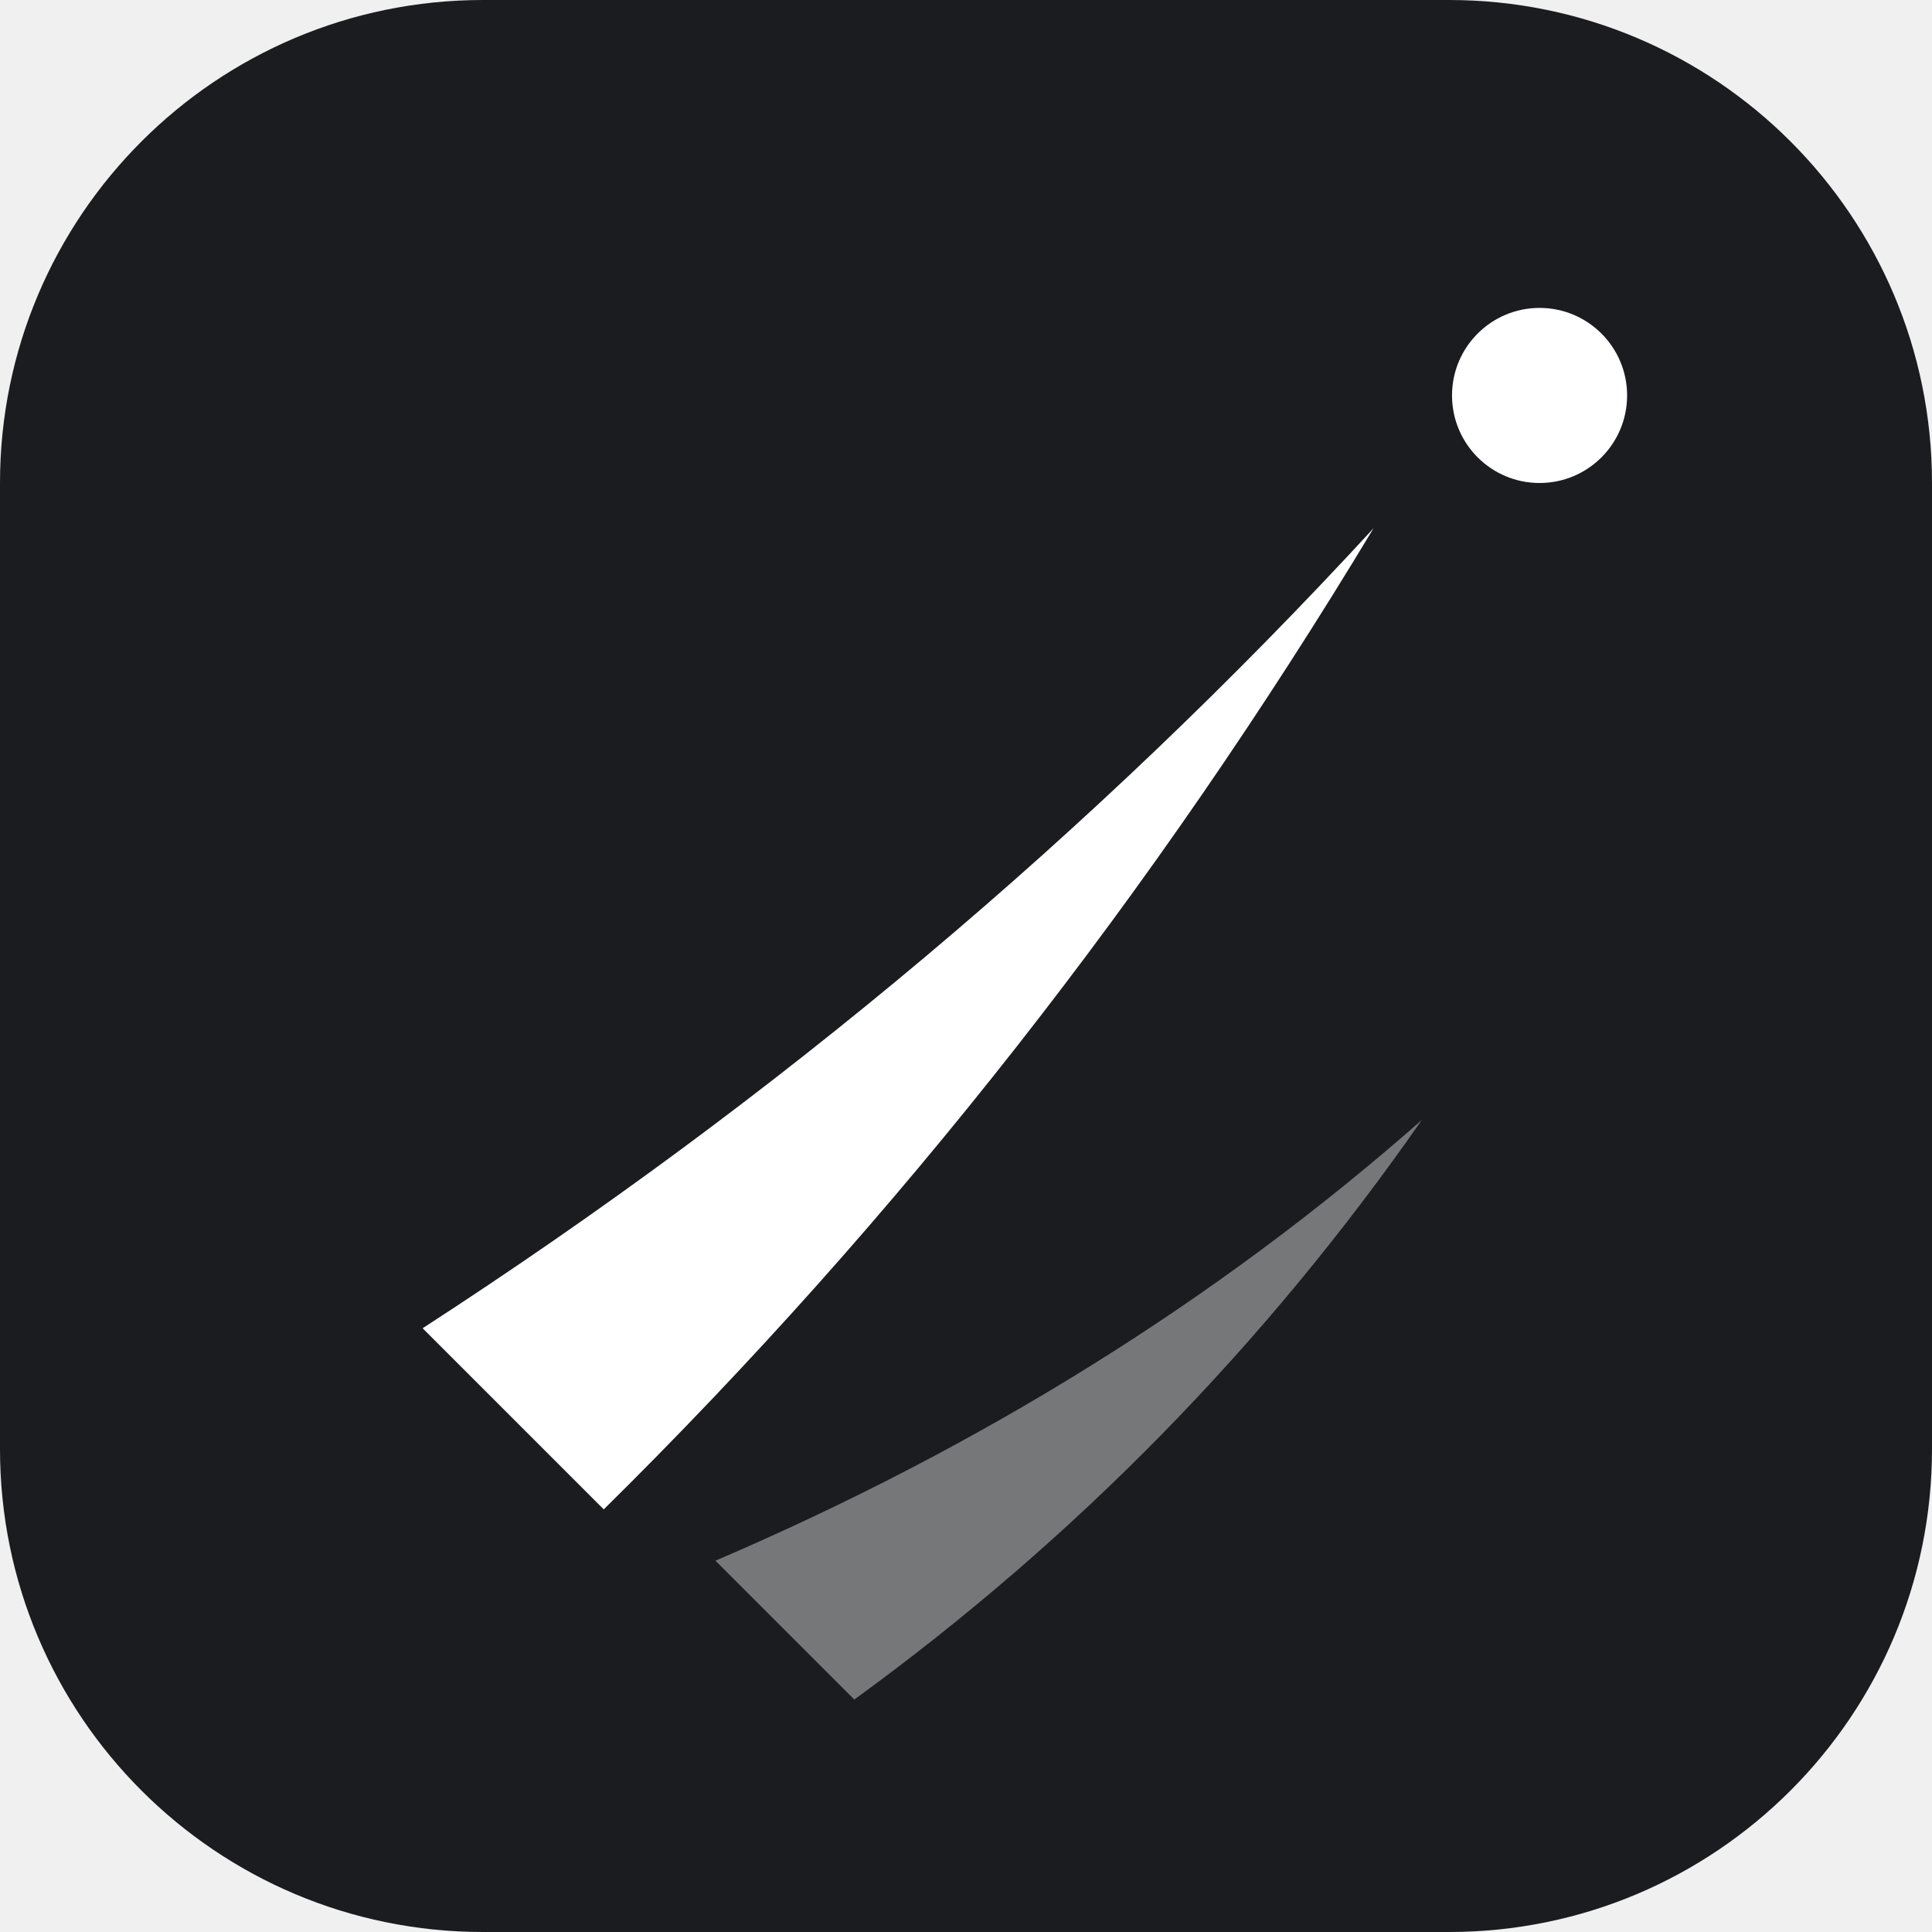
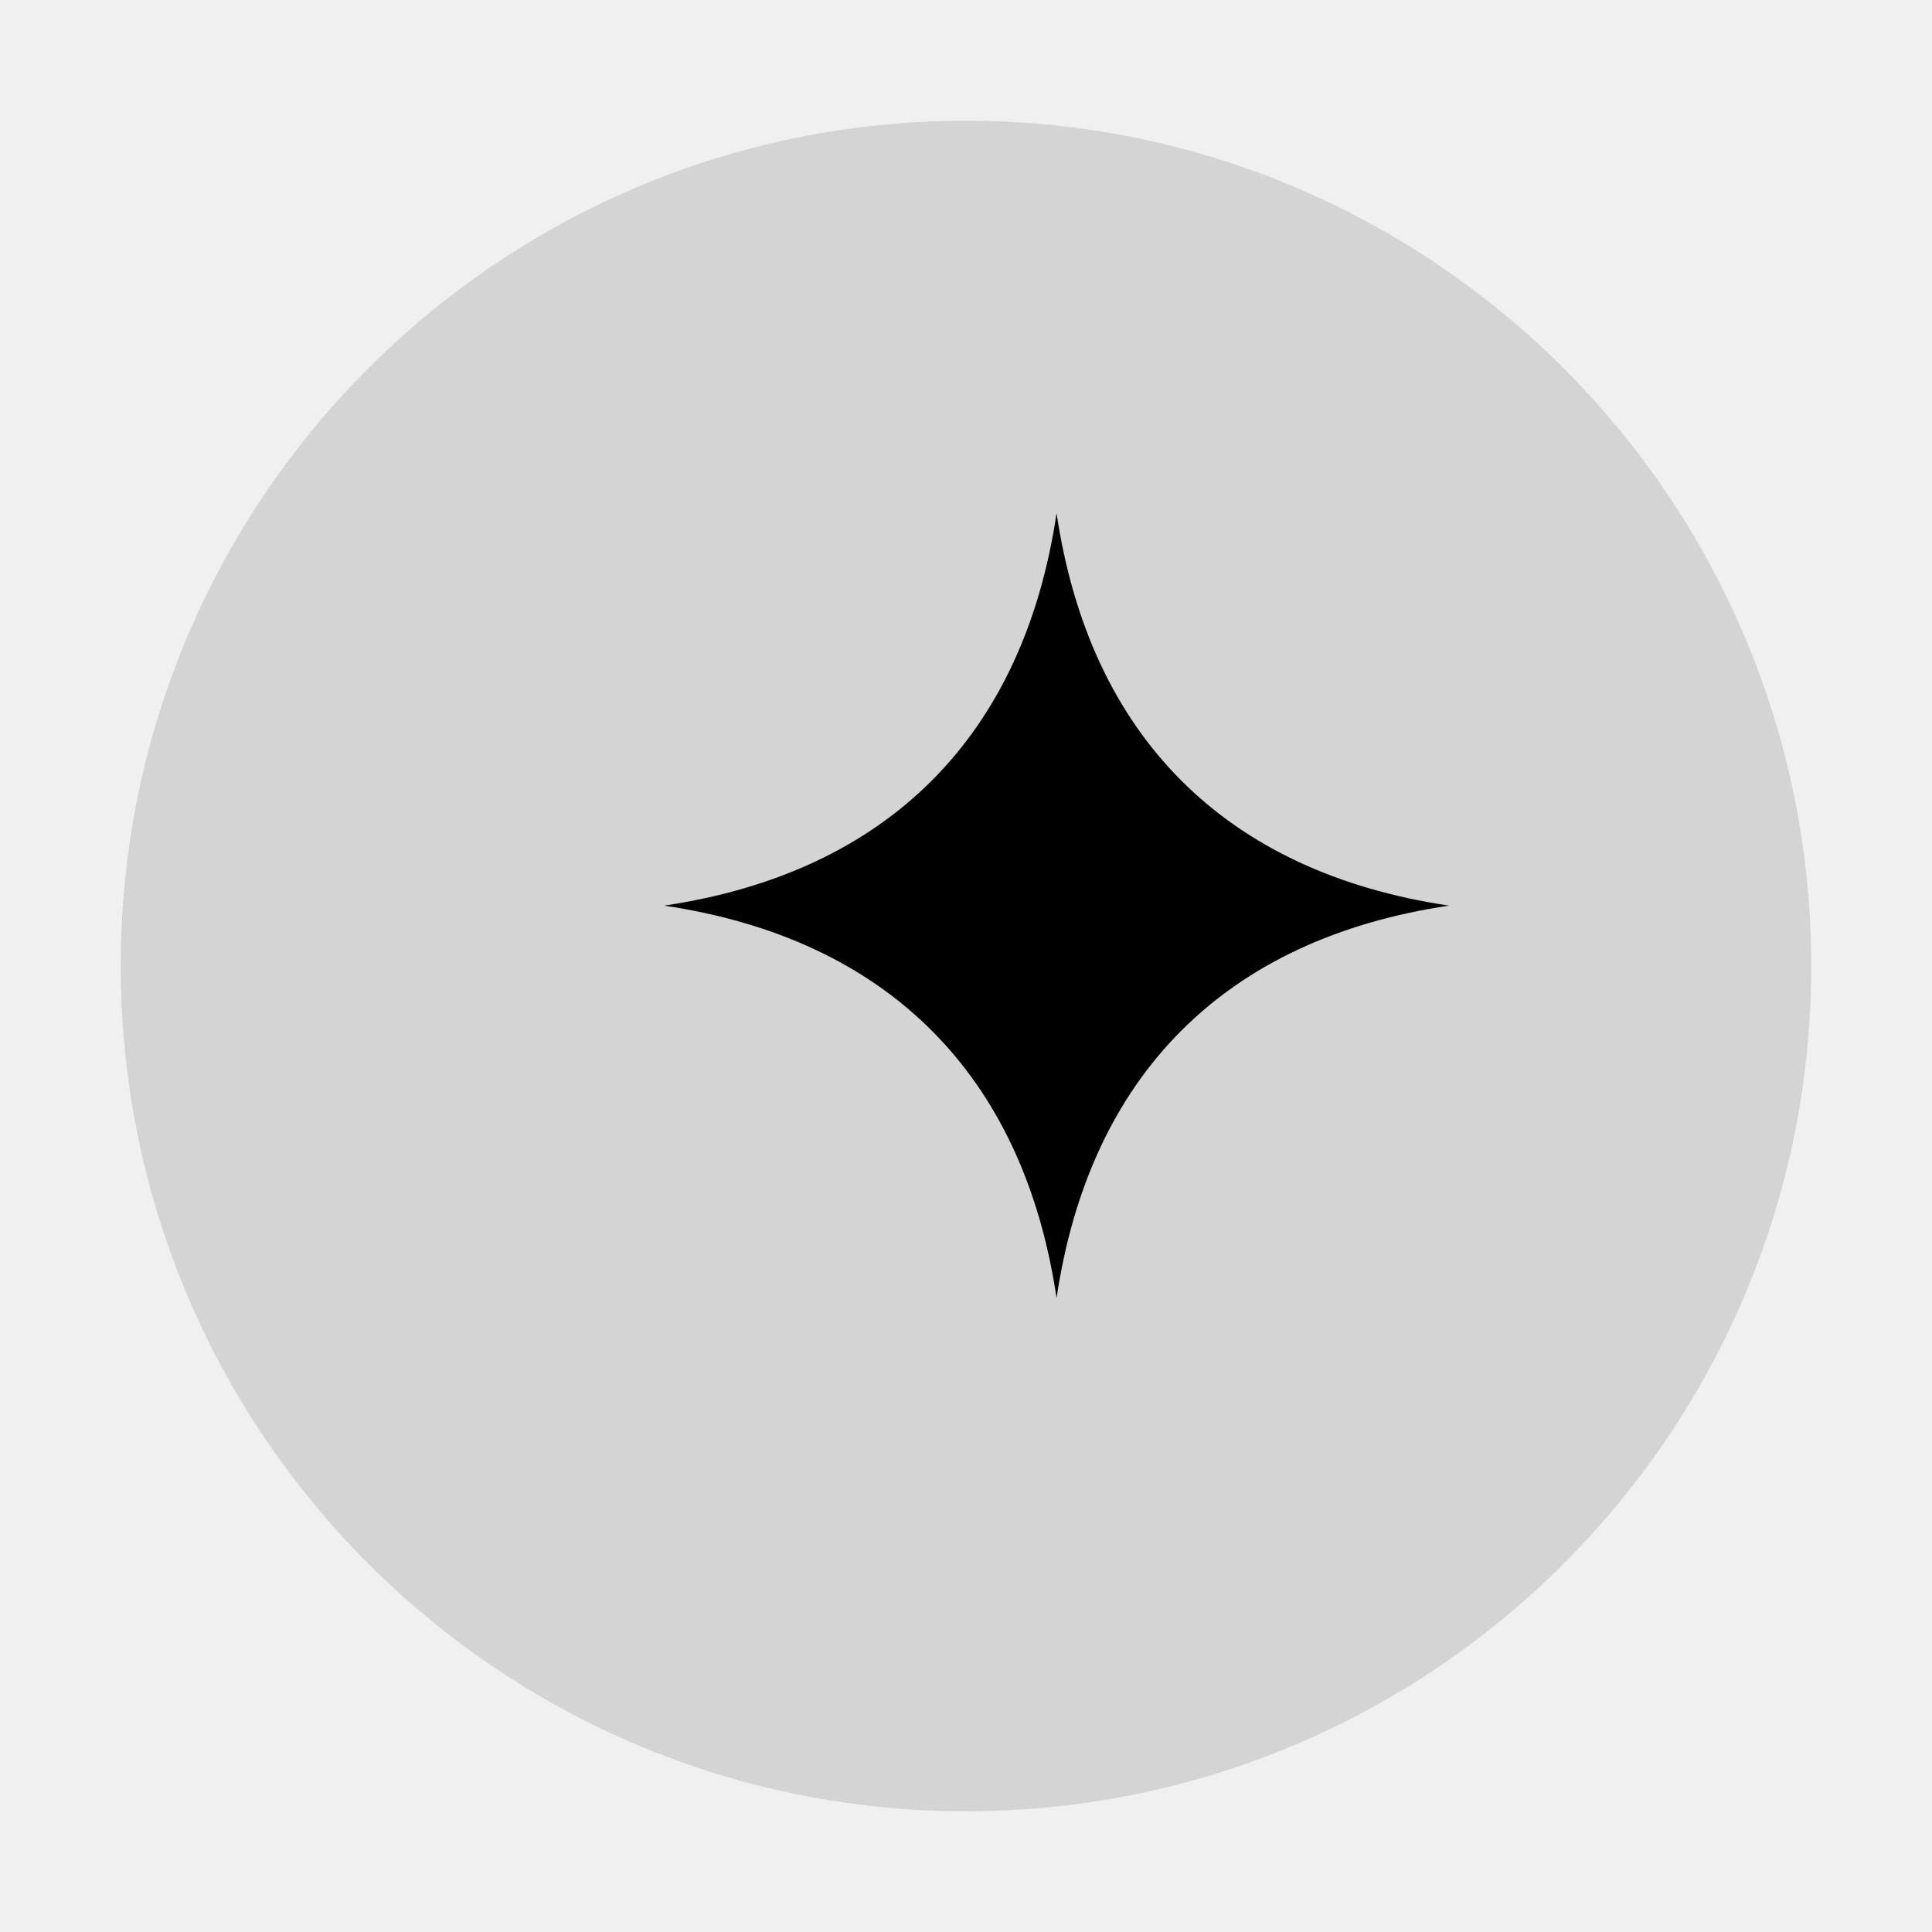
- <svg xmlns="http://www.w3.org/2000/svg" viewBox="0 0 64 64" role="img" aria-label="TouchstoneCV">
-   <rect width="64" height="64" rx="16" fill="#1B1C1F" />
-   <path d="M14 44 Q31.6 32.6 45.5 17.5 Q34.6 35.6 20 50 Z" fill="#FFFFFF" />
-   <path d="M23.7 51.7 Q37 46 47.1 37.1 Q39.3 48.3 28.3 56.3 Z" fill="#FFFFFF" opacity="0.4" />
-   <circle cx="51" cy="13.1" r="2.9" fill="#FFFFFF" />
+ <svg xmlns="http://www.w3.org/2000/svg" width="64" height="64" viewBox="0 0 64 64" fill="none">
+   <circle cx="32" cy="32" r="28" fill="currentColor" fill-opacity="0.12" />
+   <path d="M35 17C36.1 24.4 40.6 28.9 48 30C40.6 31.1 36.1 35.6 35 43C33.9 35.6 29.4 31.1 22 30C29.4 28.9 33.9 24.4 35 17Z" fill="currentColor" />
</svg>
